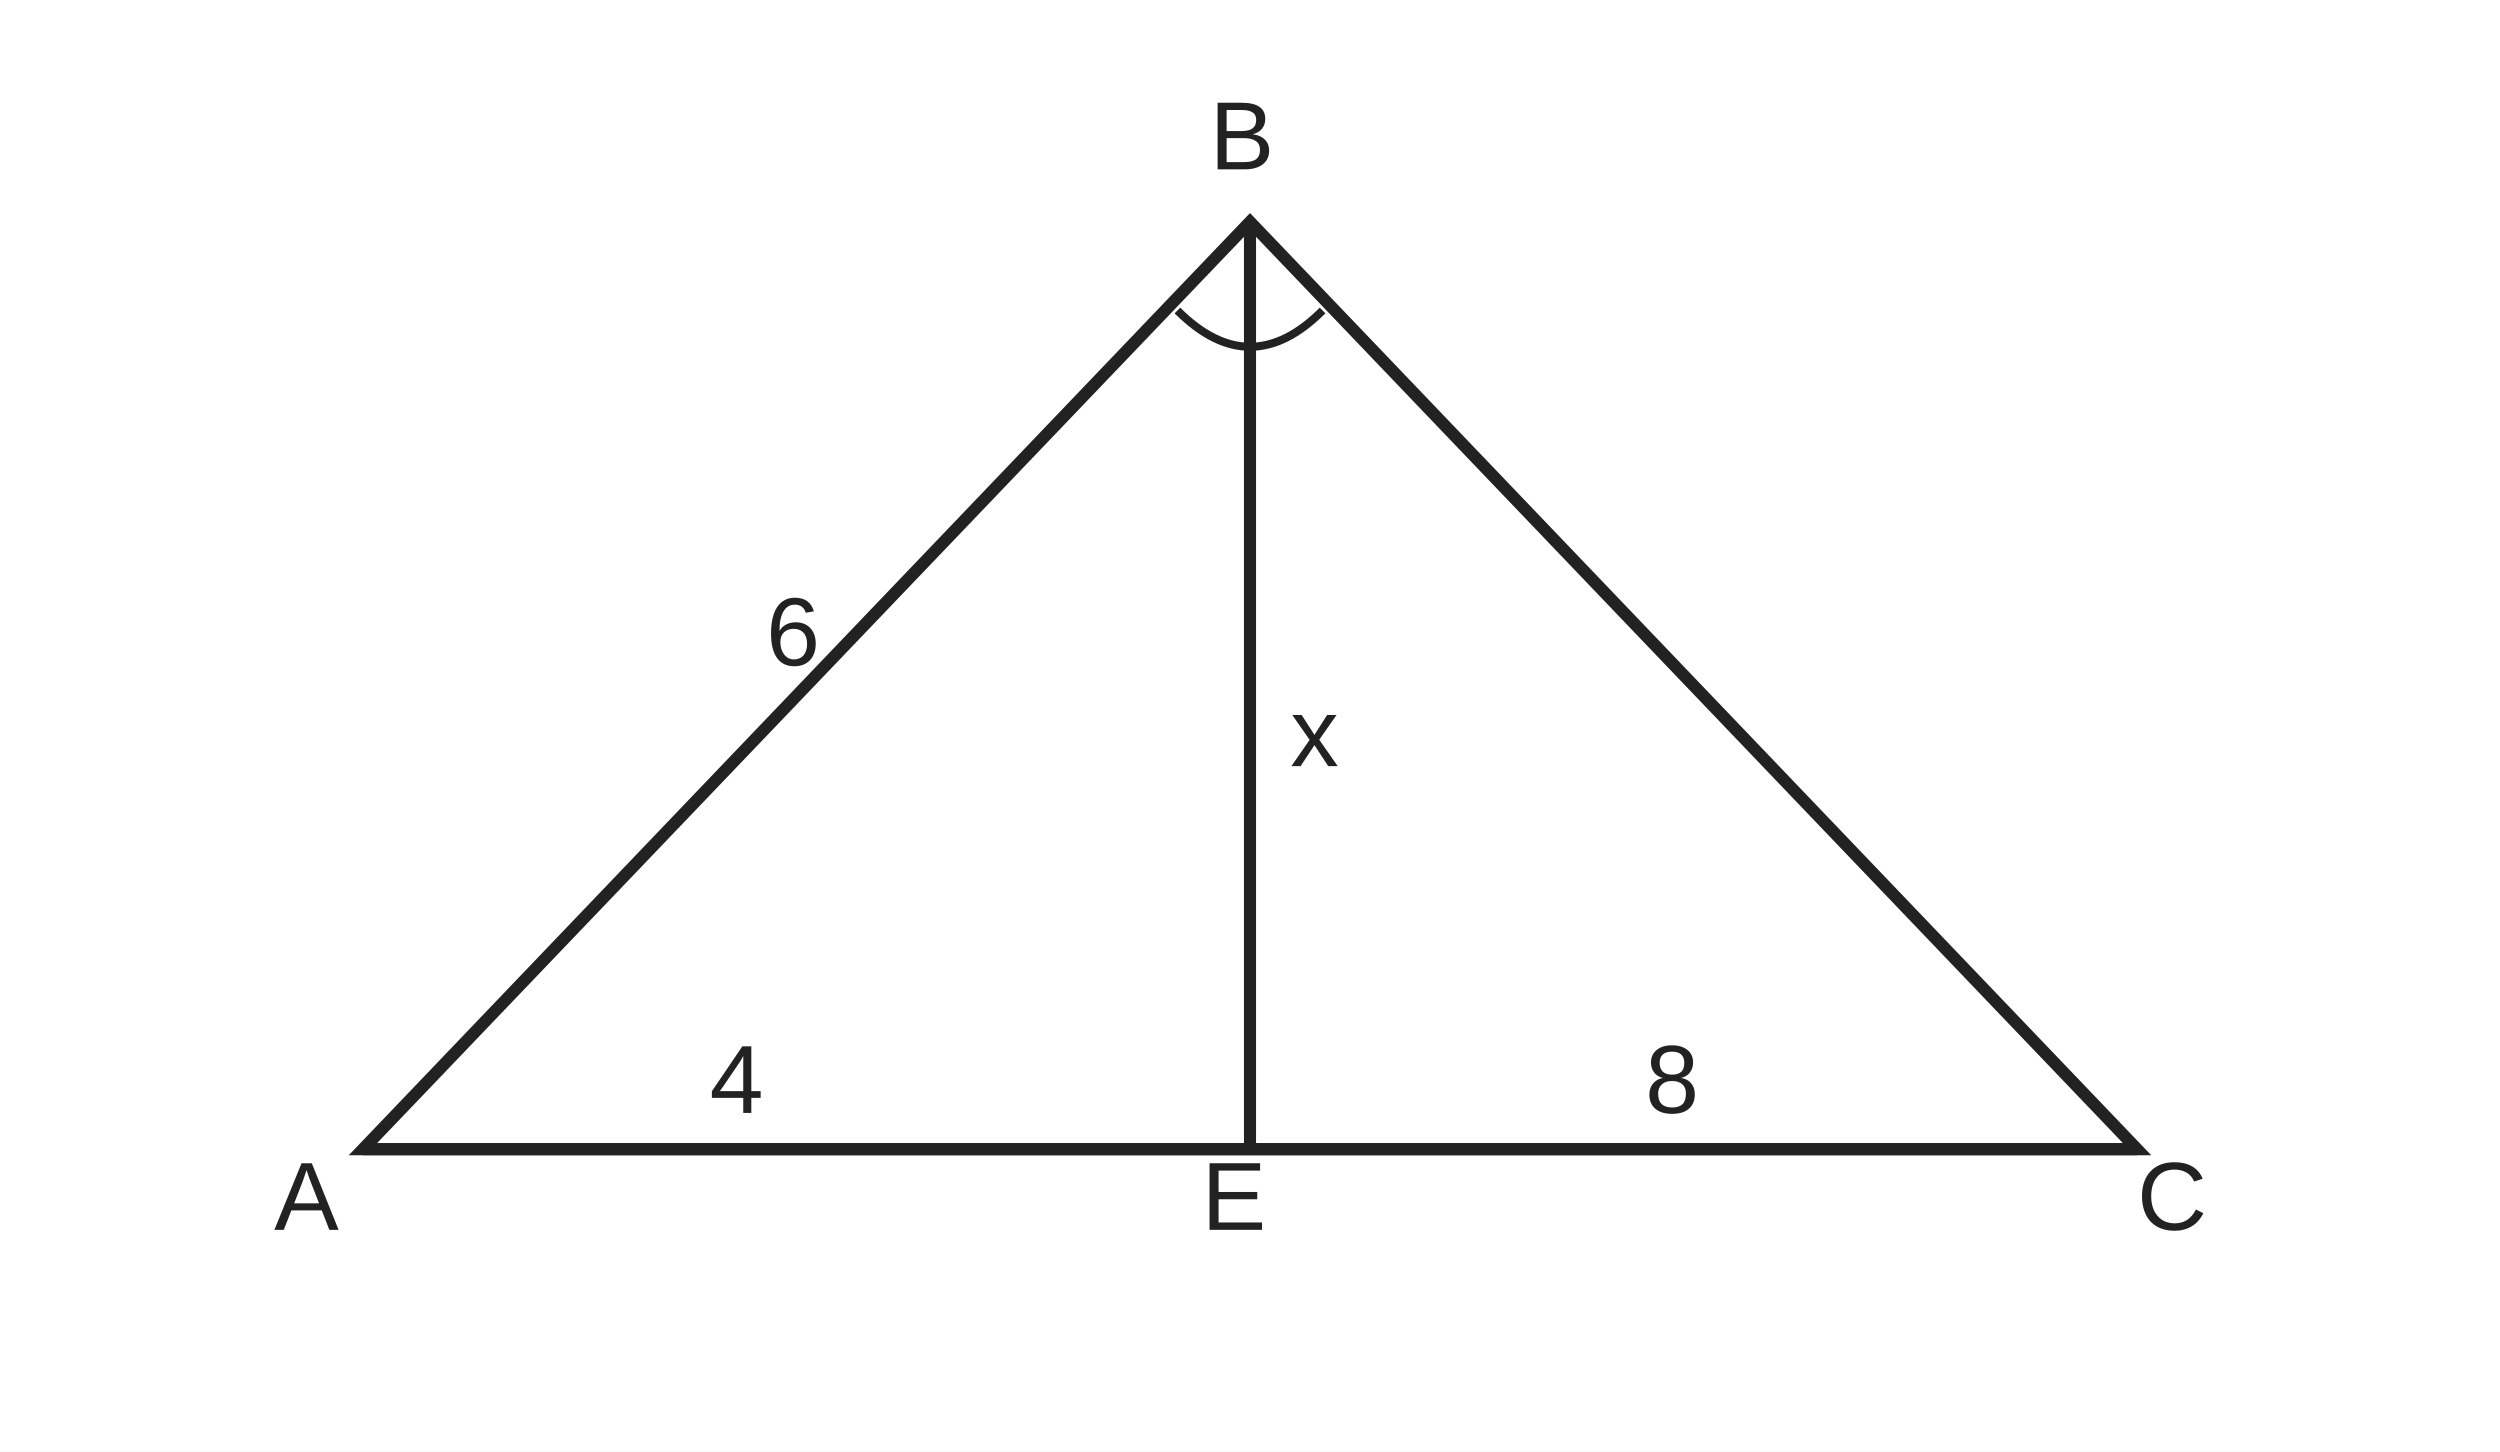
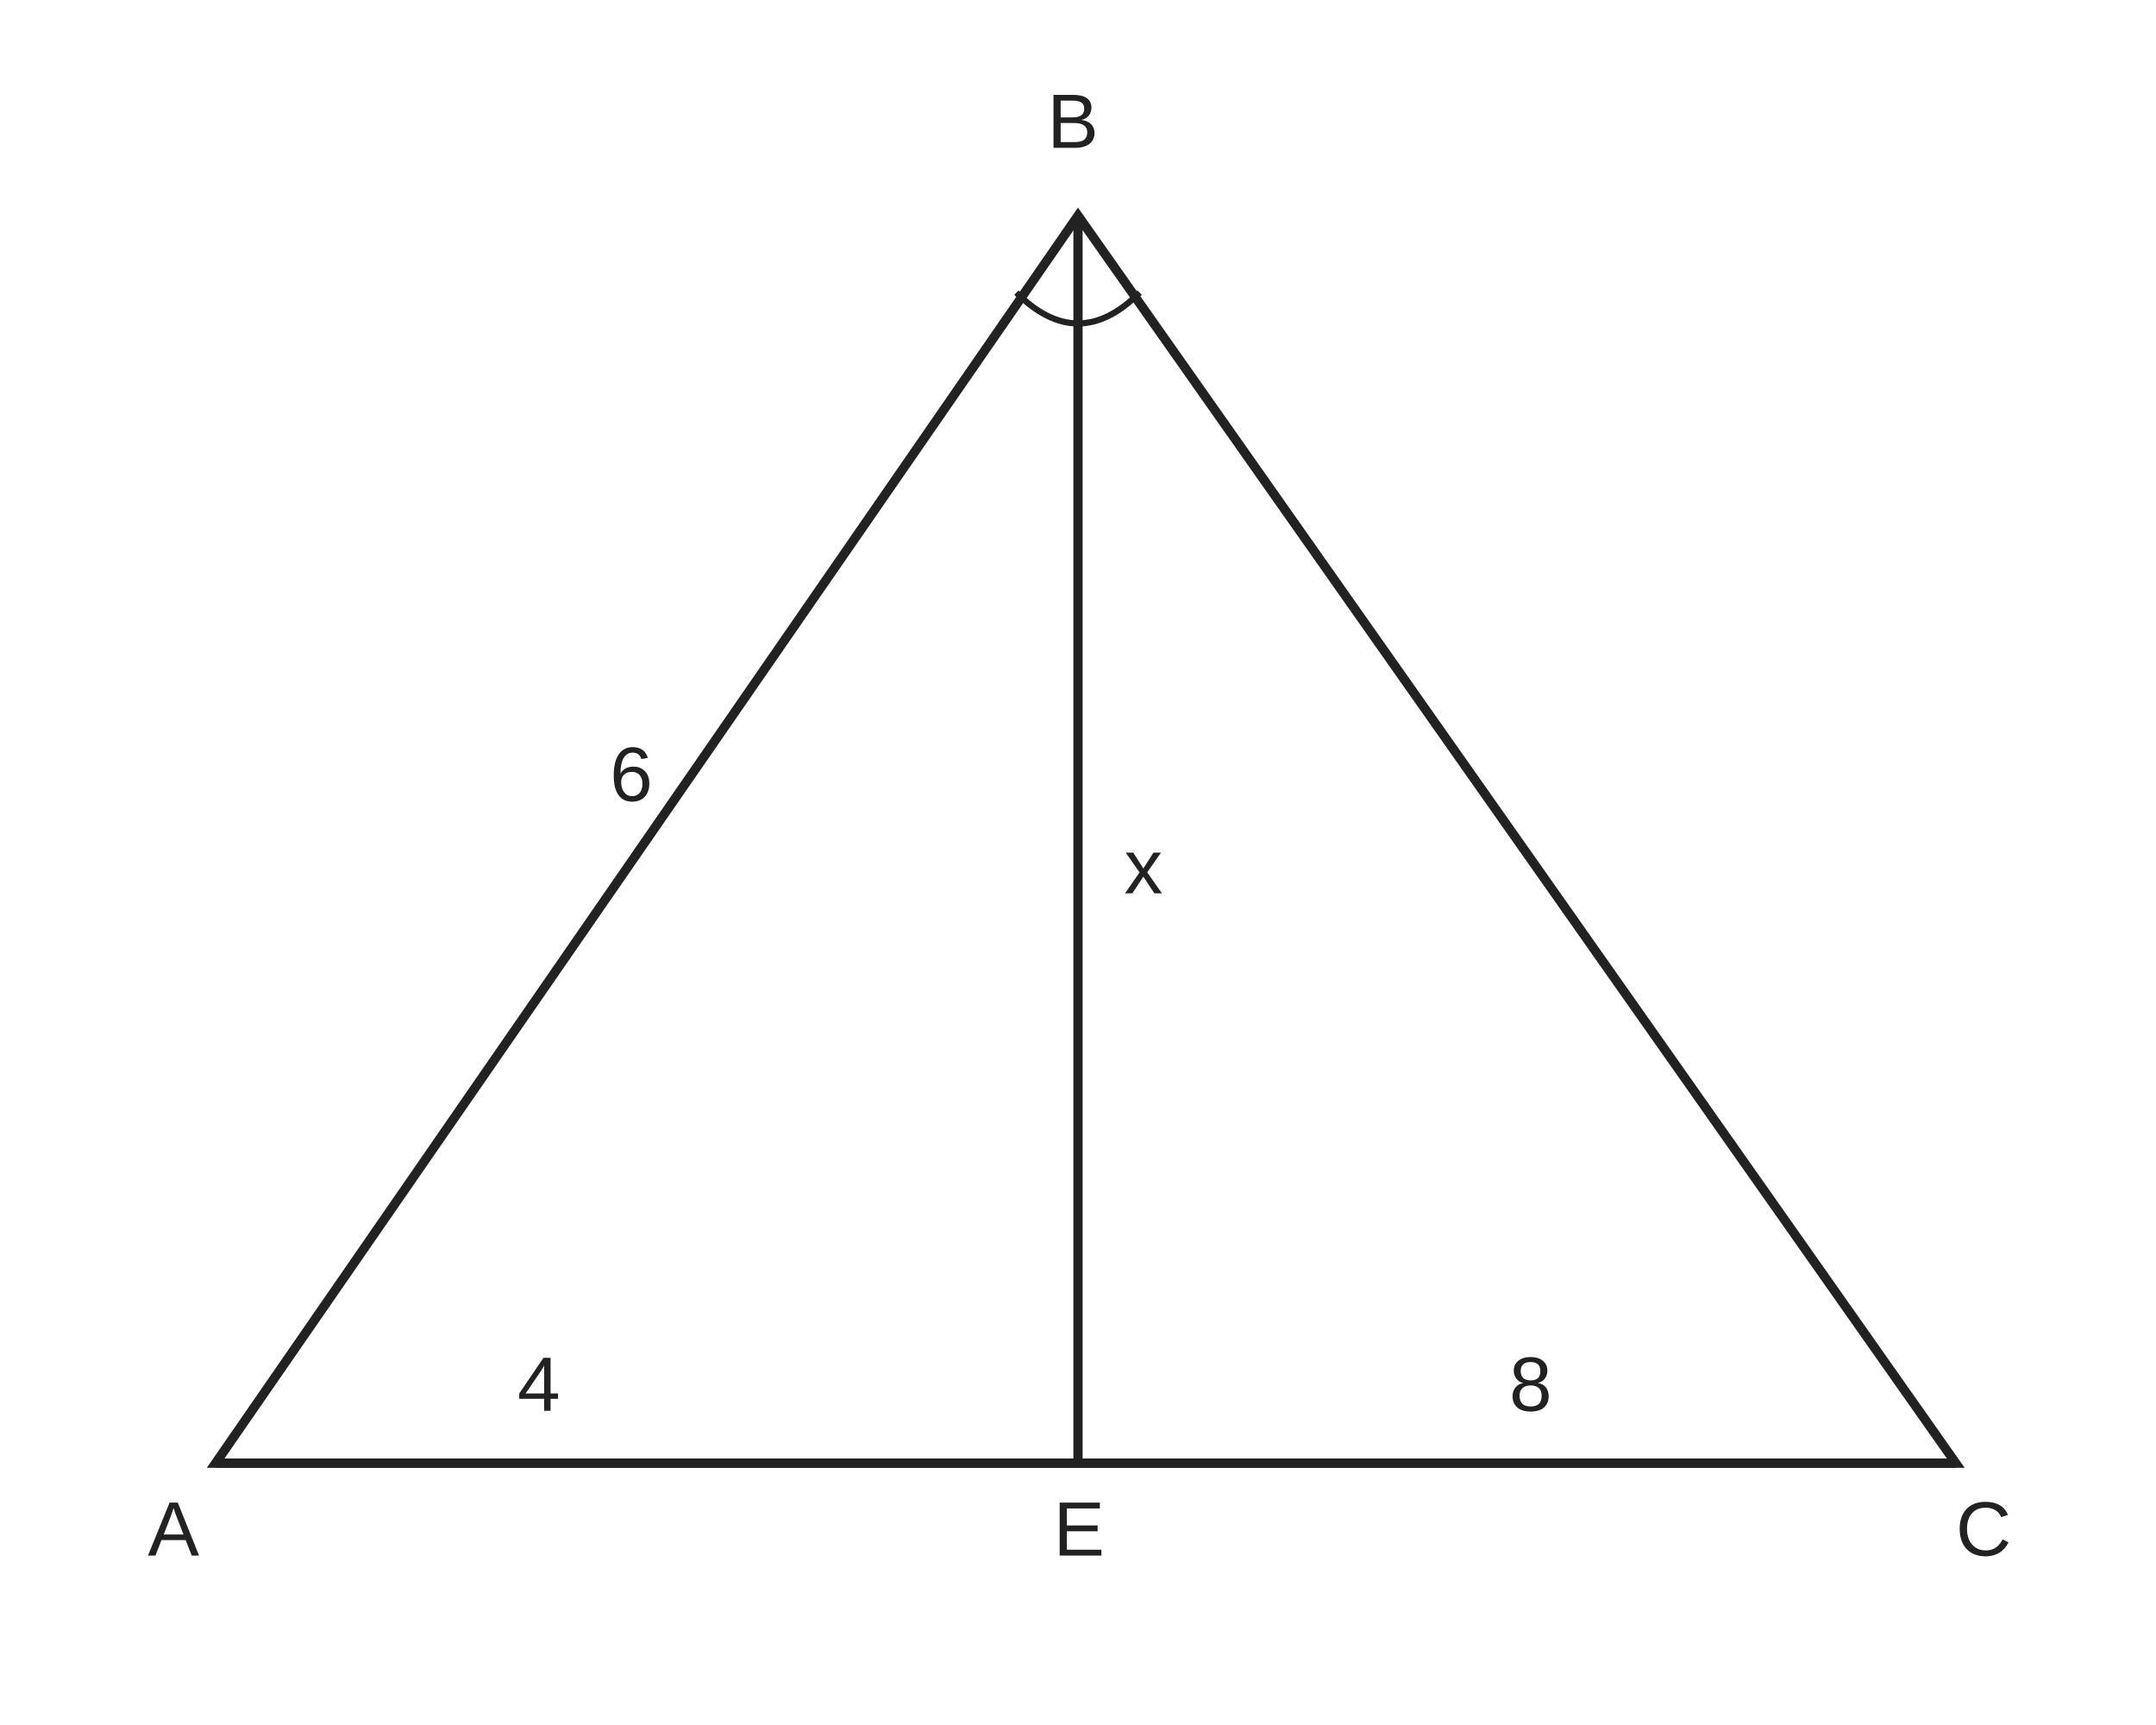
- <svg xmlns="http://www.w3.org/2000/svg" viewBox="0 0 620 360">
+ <svg xmlns="http://www.w3.org/2000/svg" viewBox="0 0 700 560">
  <rect width="100%" height="100%" fill="white" />
  <g fill="none" stroke="#222" stroke-width="3">
-     <path d="M90 285 L310 55 L530 285 Z" />
-     <path d="M310 55 L310 285" />
-     <path d="M90 285 H530" />
+     <path d="M70 475 L350 70 L635 475 Z" />
+     <path d="M350 70 L350 475" />
+     <path d="M70 475 H635" />
  </g>
-   <g fill="#222" font-family="Arial,sans-serif" font-size="24">
-     <text x="300" y="42">B</text>
-     <text x="68" y="305">A</text>
-     <text x="530" y="305">C</text>
-     <text x="298" y="305">E</text>
-     <text x="176" y="276">4</text>
-     <text x="408" y="276">8</text>
-     <text x="190" y="165">6</text>
-     <text x="320" y="190">x</text>
+   <g fill="#222" font-family="Arial,sans-serif" font-size="25">
+     <text x="340" y="48">B</text>
+     <text x="48" y="505">A</text>
+     <text x="635" y="505">C</text>
+     <text x="342" y="505">E</text>
+     <text x="168" y="458">4</text>
+     <text x="490" y="458">8</text>
+     <text x="198" y="260">6</text>
+     <text x="365" y="290">x</text>
  </g>
  <g fill="none" stroke="#222" stroke-width="2">
-     <path d="M292 77 Q310 95 328 77" />
+     <path d="M330 95 Q350 115 370 95" />
  </g>
</svg>
